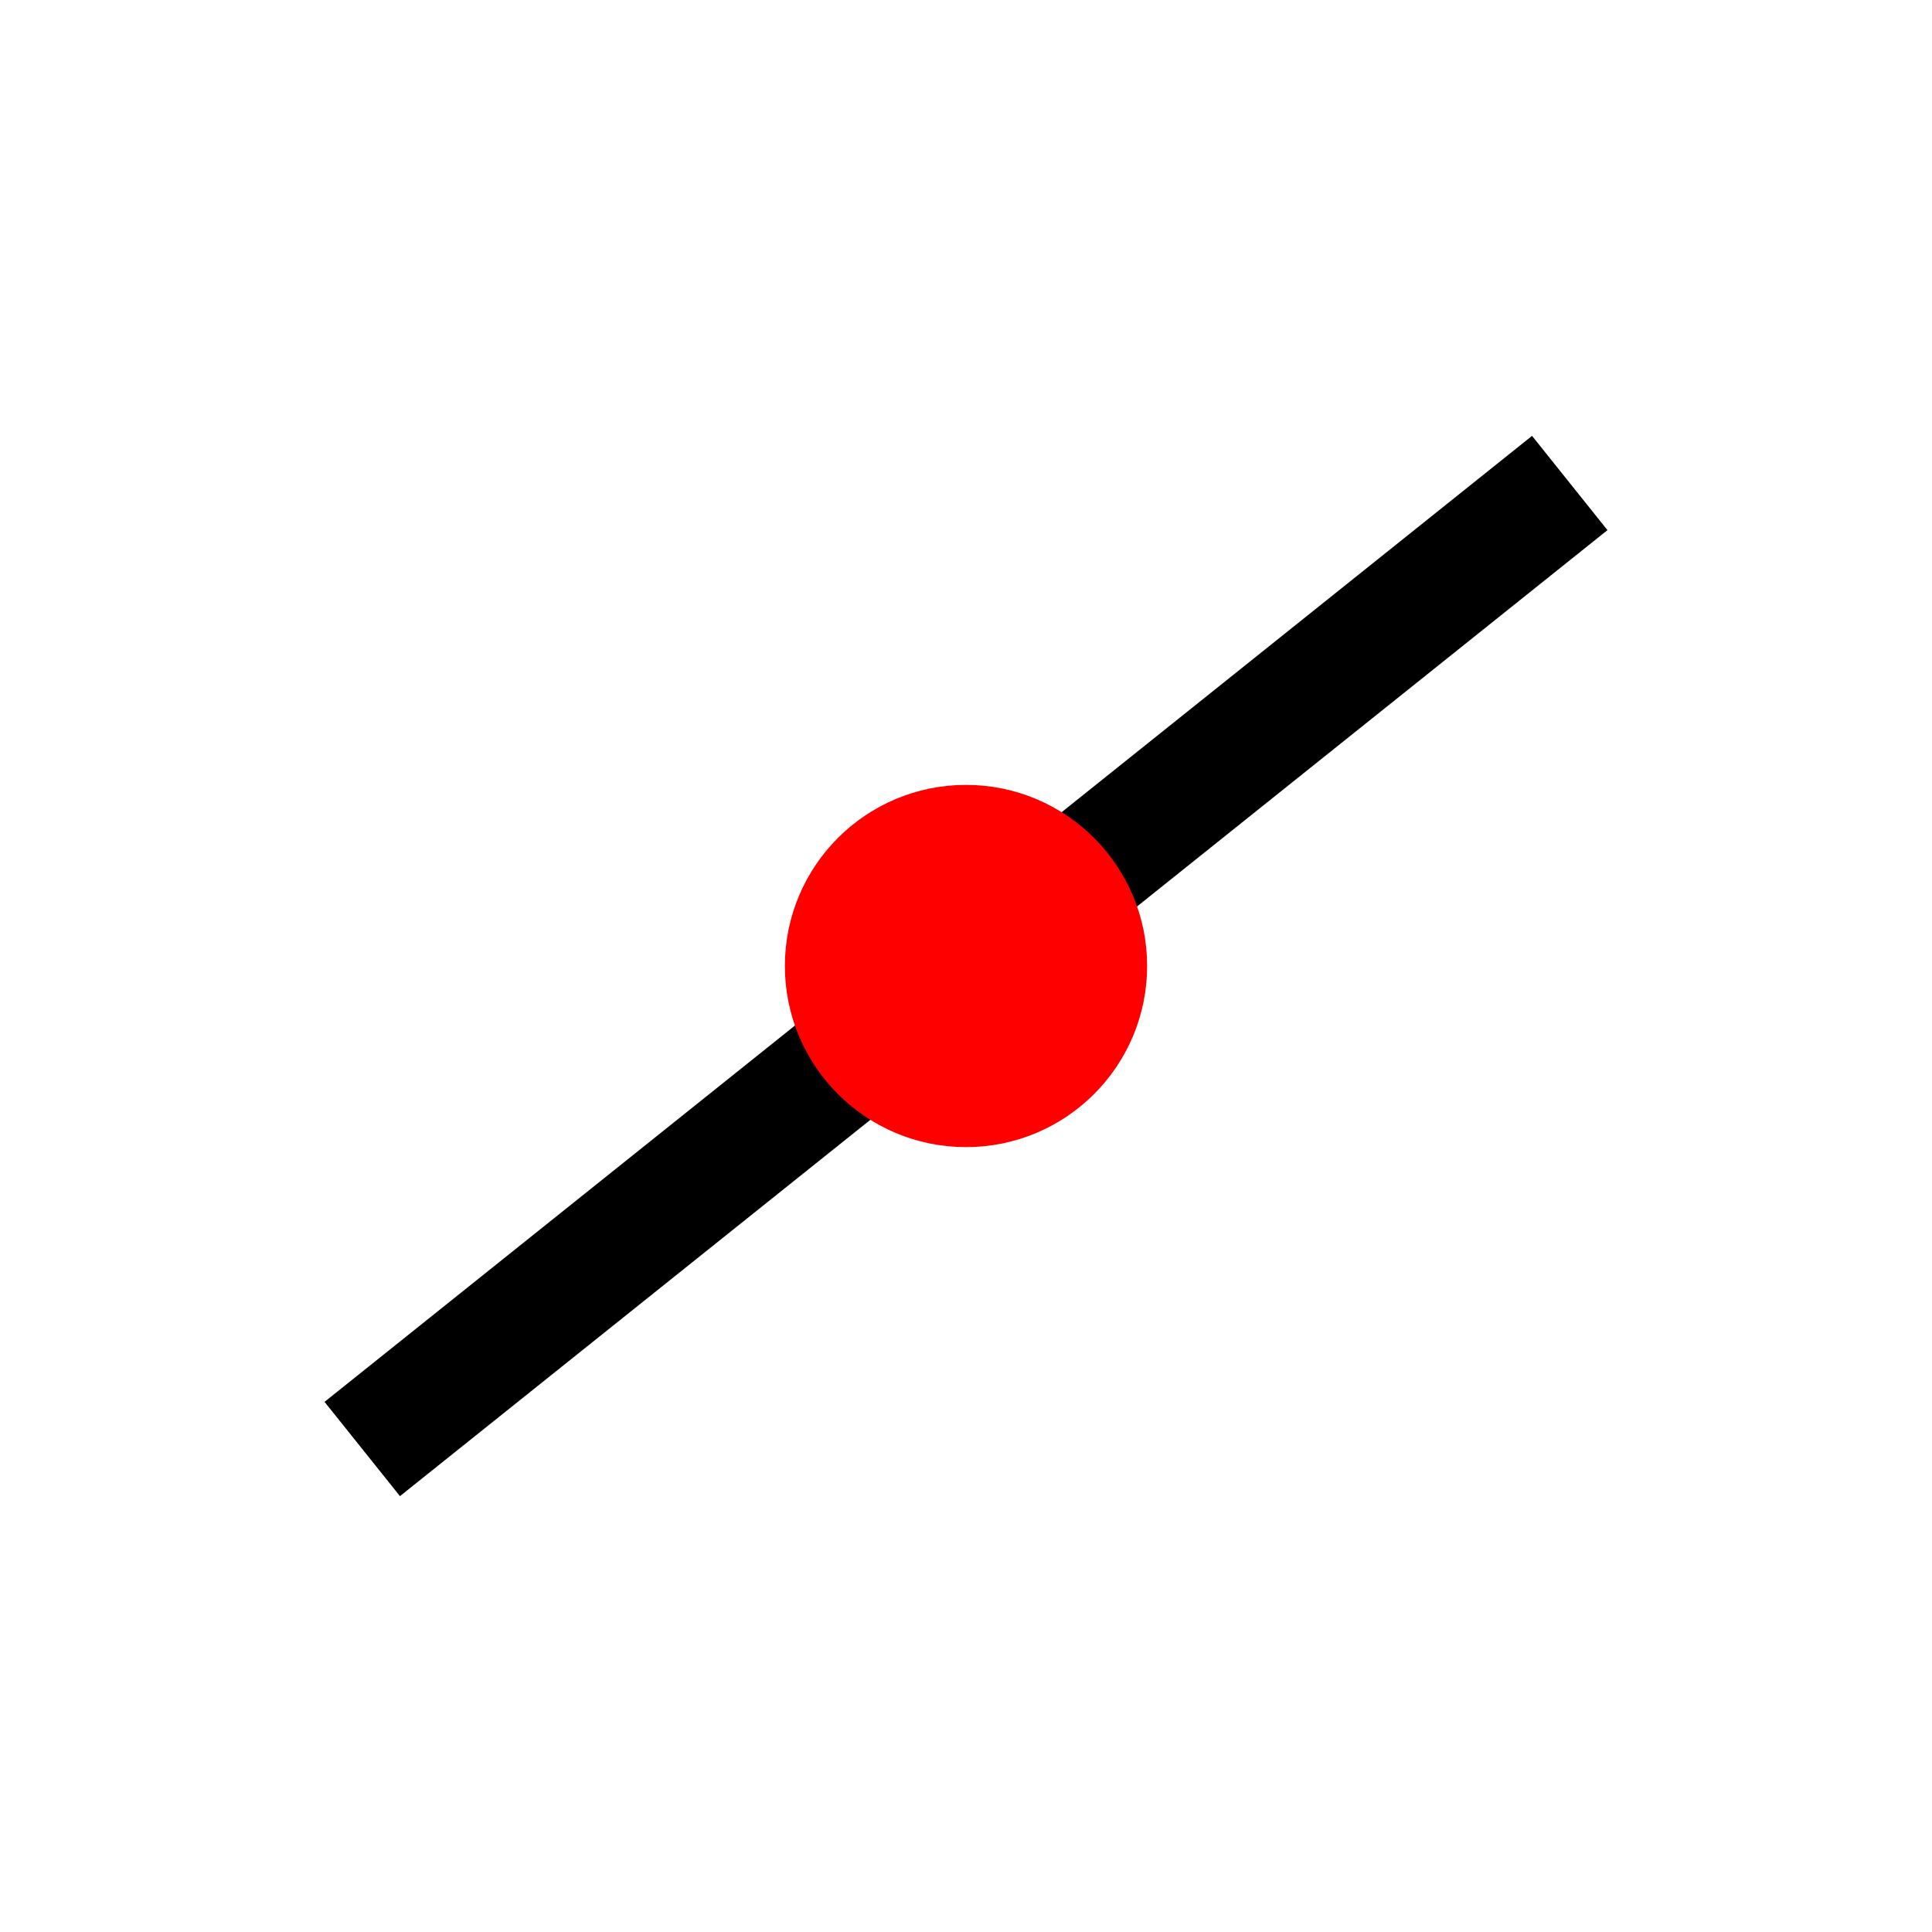
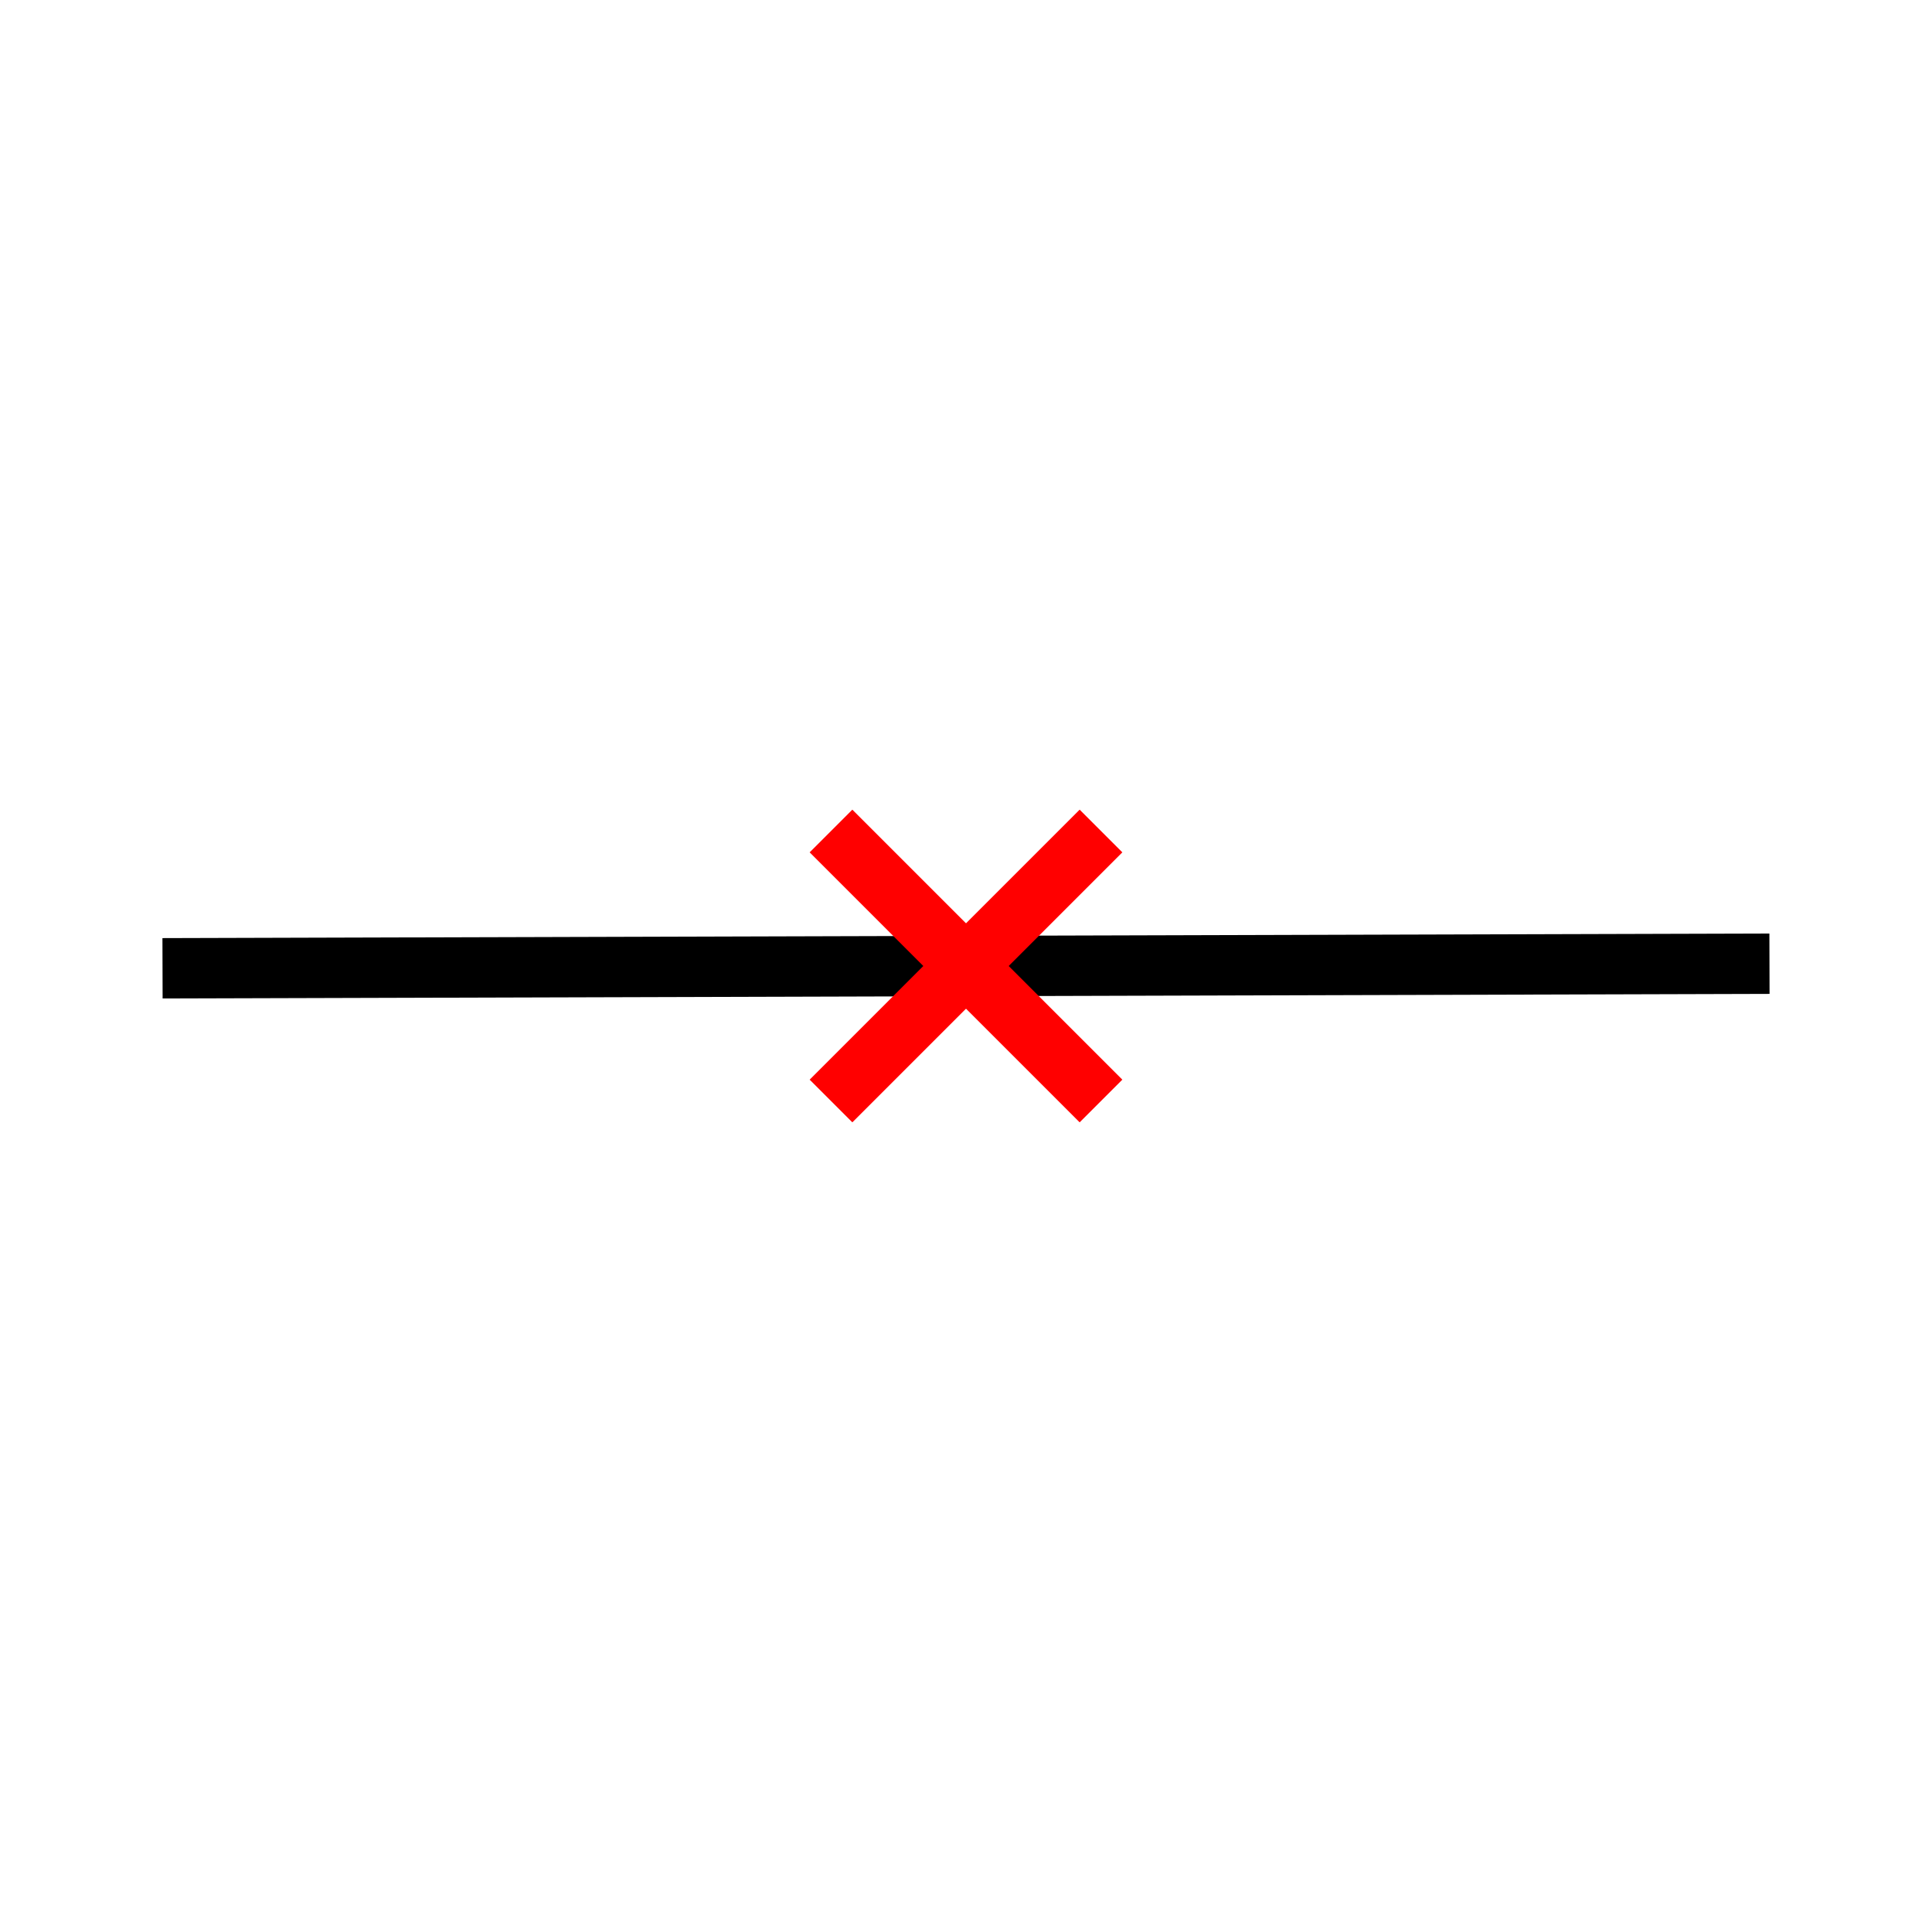
- <svg xmlns="http://www.w3.org/2000/svg" width="16" height="16" viewBox="0 0 16 16" version="1.1" id="svg3">
-   <defs id="defs3" />
-   <line x1="3" y1="12" x2="13" y2="4" stroke="#666666" stroke-width="2" id="line1" style="stroke-width:1;stroke-dasharray:none;stroke:#000000;stroke-opacity:1" />
-   <circle cx="8" cy="8" r="1" fill="#ff0000" id="circle3" style="stroke:#ff0000;stroke-width:1" />
+ <svg xmlns="http://www.w3.org/2000/svg" width="32" height="32" viewBox="0 0 32 32" version="1.1" id="svg6">
+   <defs id="defs6" />
+   <path style="fill:none;stroke:#000000;stroke-dasharray:none;stroke-dashoffset:0.3;stroke-opacity:1" d="M 2.692,16.038 29.308,15.962" id="path1" />
+   <g id="g1">
+     <path style="fill:none;fill-opacity:1;stroke:#ff0000;stroke-width:1;stroke-linecap:butt;stroke-dasharray:none;stroke-opacity:1" d="m 13.764,18.236 4.472,-4.472" id="path1-1" />
+     <path style="fill:none;fill-opacity:1;stroke:#ff0000;stroke-width:1;stroke-linecap:butt;stroke-dasharray:none;stroke-opacity:1" d="M 18.236,18.236 13.764,13.764" id="path1-1-6" />
+   </g>
</svg>
